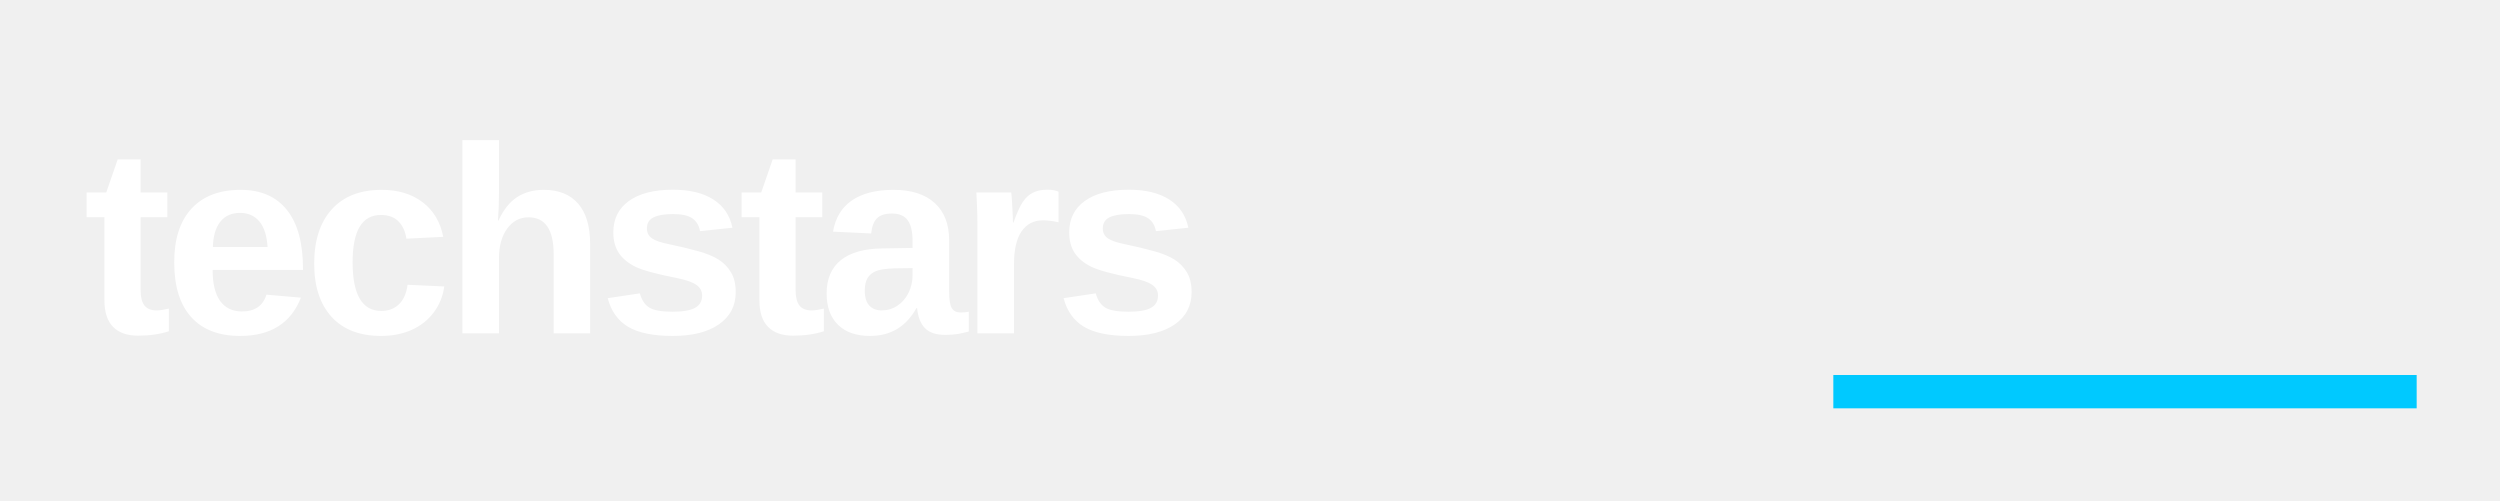
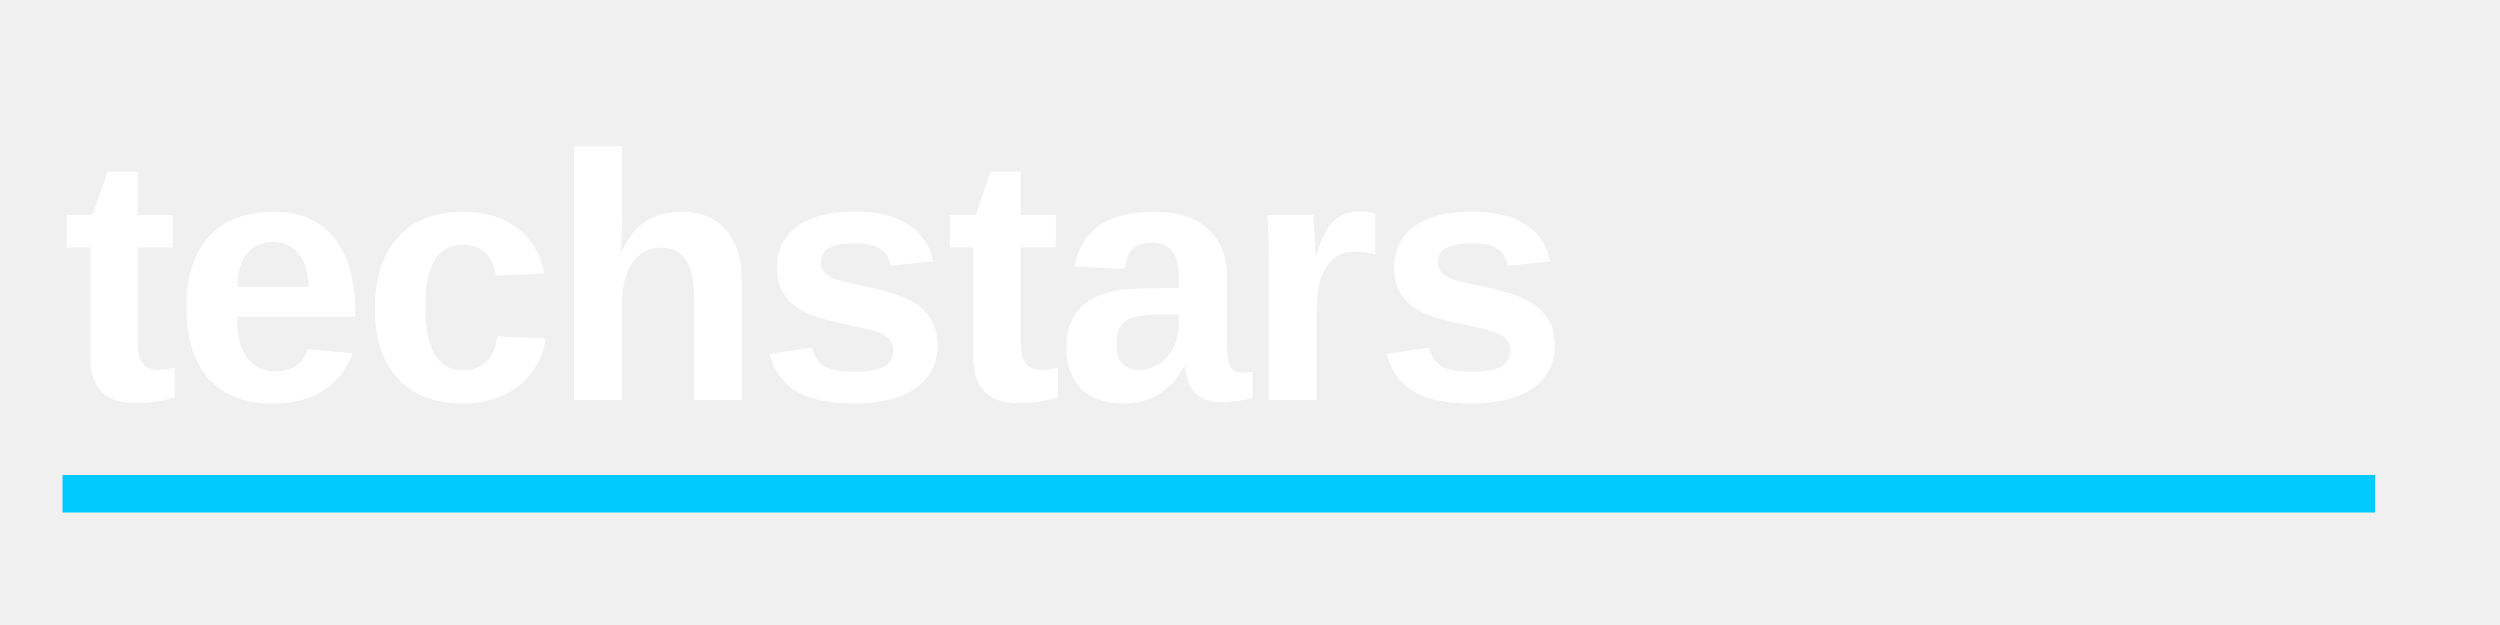
- <svg xmlns="http://www.w3.org/2000/svg" viewBox="0 0 300 60" fill="none">
+ <svg xmlns="http://www.w3.org/2000/svg" viewBox="0 0 200 50" fill="none">
  <g fill="#FFFFFF">
-     <text x="10" y="40" font-family="Arial, sans-serif" font-size="32" font-weight="700" letter-spacing="-1">techstars</text>
-     <rect x="220" y="45" width="70" height="4" fill="#00C9FF" />
+     <text x="5" y="32" font-family="Arial, sans-serif" font-size="28" font-weight="700" letter-spacing="-0.5">techstars</text>
+     <rect x="5" y="38" width="185" height="3" fill="#00C9FF" />
  </g>
</svg>
